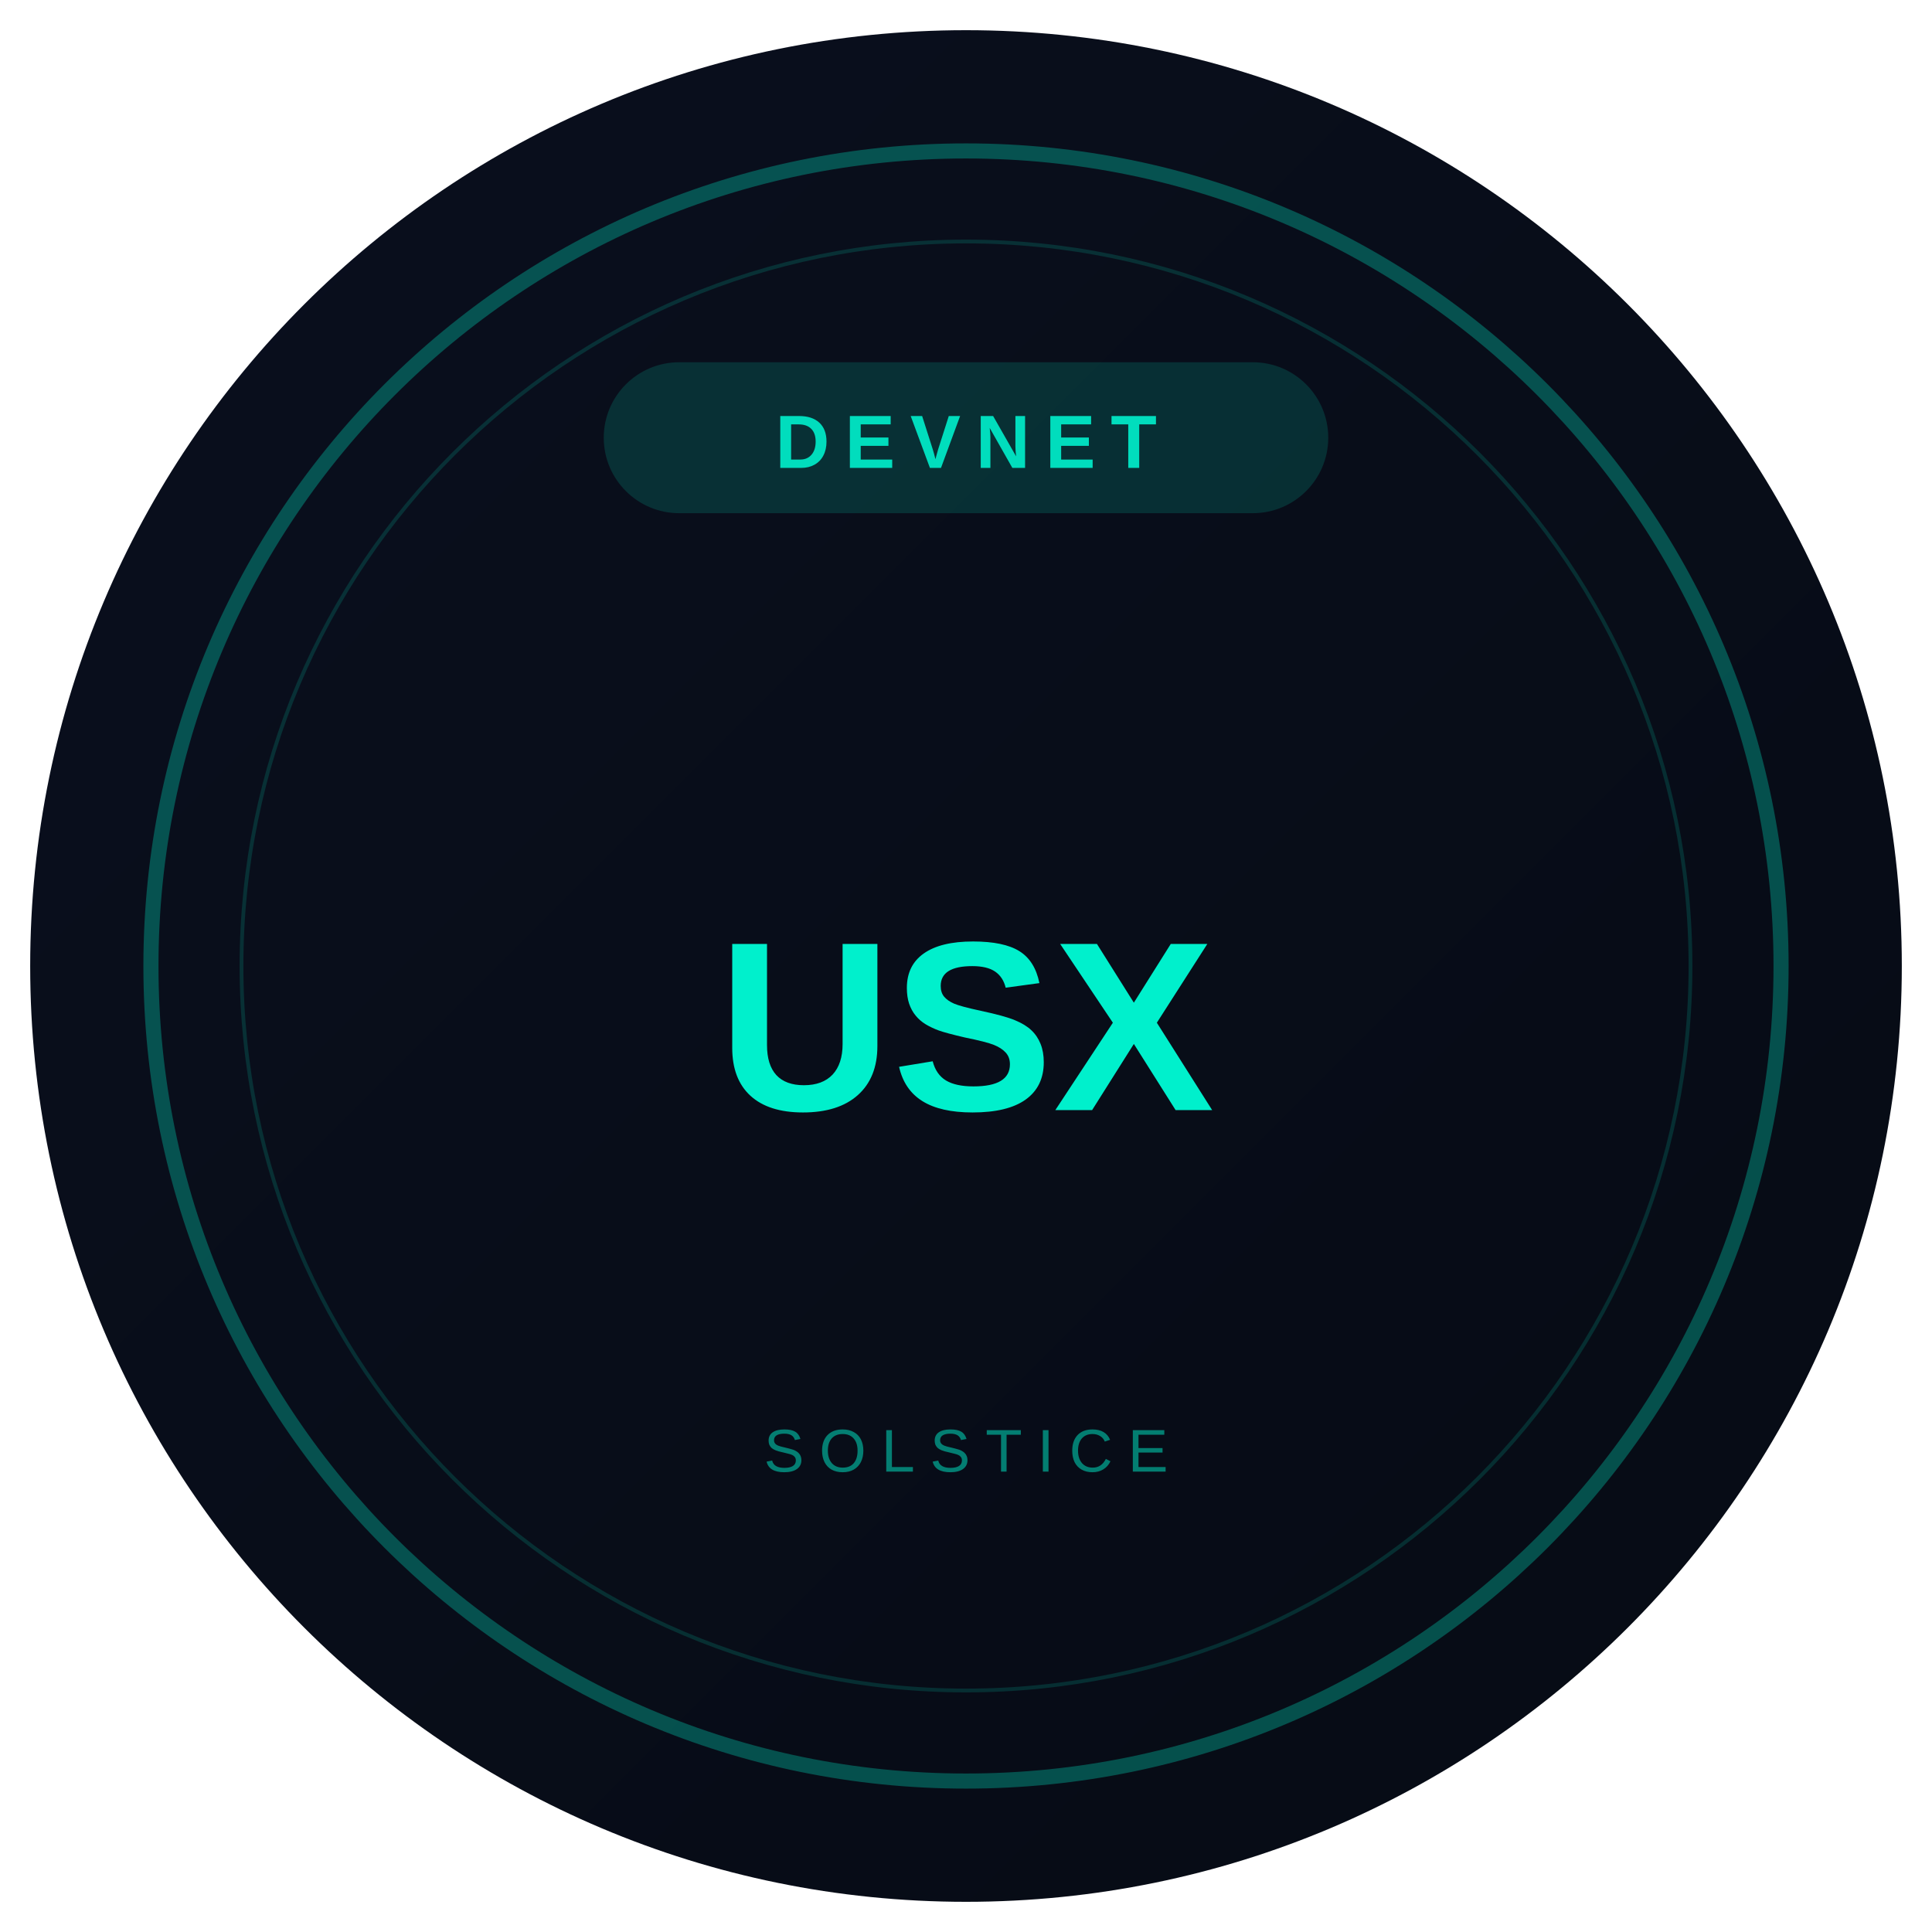
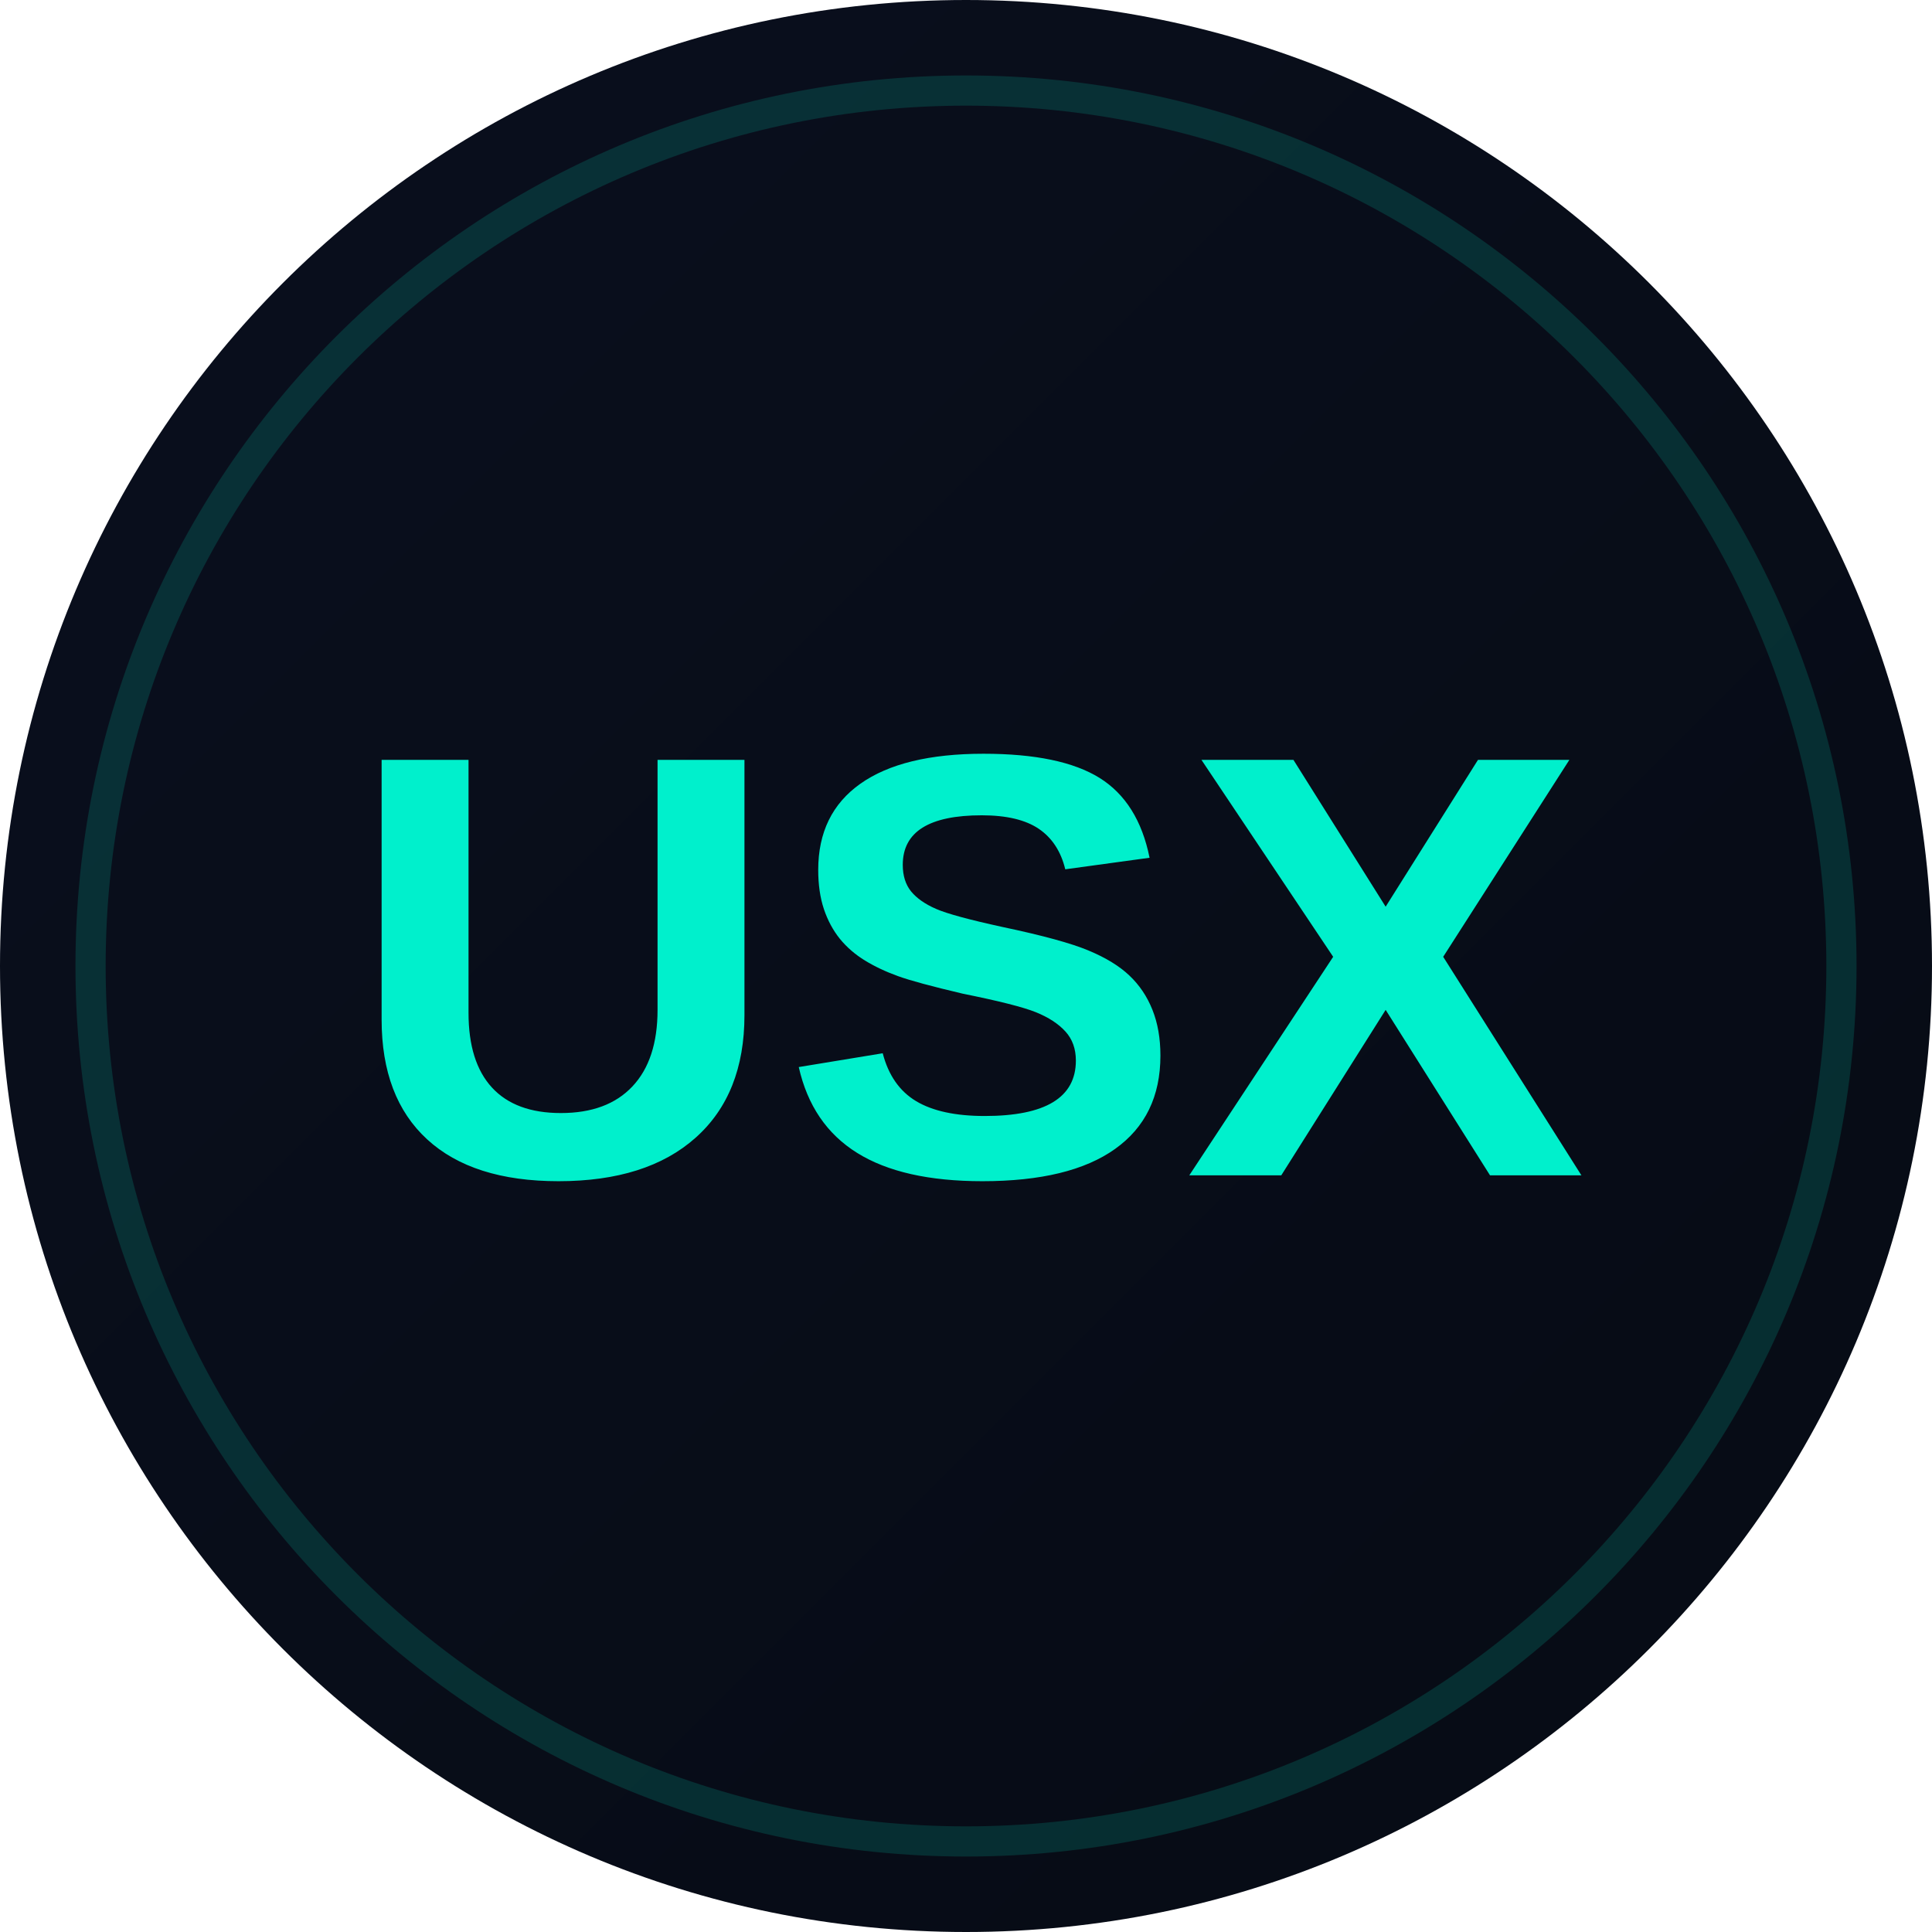
<svg xmlns="http://www.w3.org/2000/svg" width="256" height="256" viewBox="0 0 256 256">
  <defs>
    <linearGradient id="bg" x1="0%" y1="0%" x2="100%" y2="100%">
      <stop offset="0%" style="stop-color:#0A0F1E;stop-opacity:1" />
      <stop offset="100%" style="stop-color:#060B14;stop-opacity:1" />
    </linearGradient>
  </defs>
-   <circle cx="128" cy="128" r="124" fill="url(#bg)" />
-   <circle cx="128" cy="128" r="108" fill="none" stroke="#00F0CC" stroke-width="2" stroke-opacity="0.3" />
-   <circle cx="128" cy="128" r="96" fill="none" stroke="#00F0CC" stroke-width="0.5" stroke-opacity="0.15" />
-   <text x="128" y="136" text-anchor="middle" dominant-baseline="central" font-family="Helvetica Neue,Arial,sans-serif" font-size="32" font-weight="700" fill="#00F0CC">USX</text>
-   <text x="128" y="195" text-anchor="middle" font-family="Helvetica Neue,Arial,sans-serif" font-size="8" font-weight="500" fill="#00F0CC" opacity="0.5" letter-spacing="2">SOLSTICE</text>
-   <rect x="80" y="48" width="96" height="20" rx="10" fill="#00F0CC" fill-opacity="0.15" />
-   <text x="128" y="62" text-anchor="middle" font-family="Helvetica Neue,Arial,sans-serif" font-size="10" font-weight="600" fill="#00F0CC" opacity="0.9" letter-spacing="2">DEVNET</text>
+   <circle cx="128" cy="128" r="128" fill="url(#bg)" />
+   <circle cx="128" cy="128" r="116" fill="none" stroke="#00F0CC" stroke-width="4" stroke-opacity="0.15" />
+   <text x="128" y="128" text-anchor="middle" dominant-baseline="central" font-family="'SF Pro Display', 'Helvetica Neue', Arial, sans-serif" font-size="80" font-weight="700" fill="#00F0CC">USX</text>
</svg>
